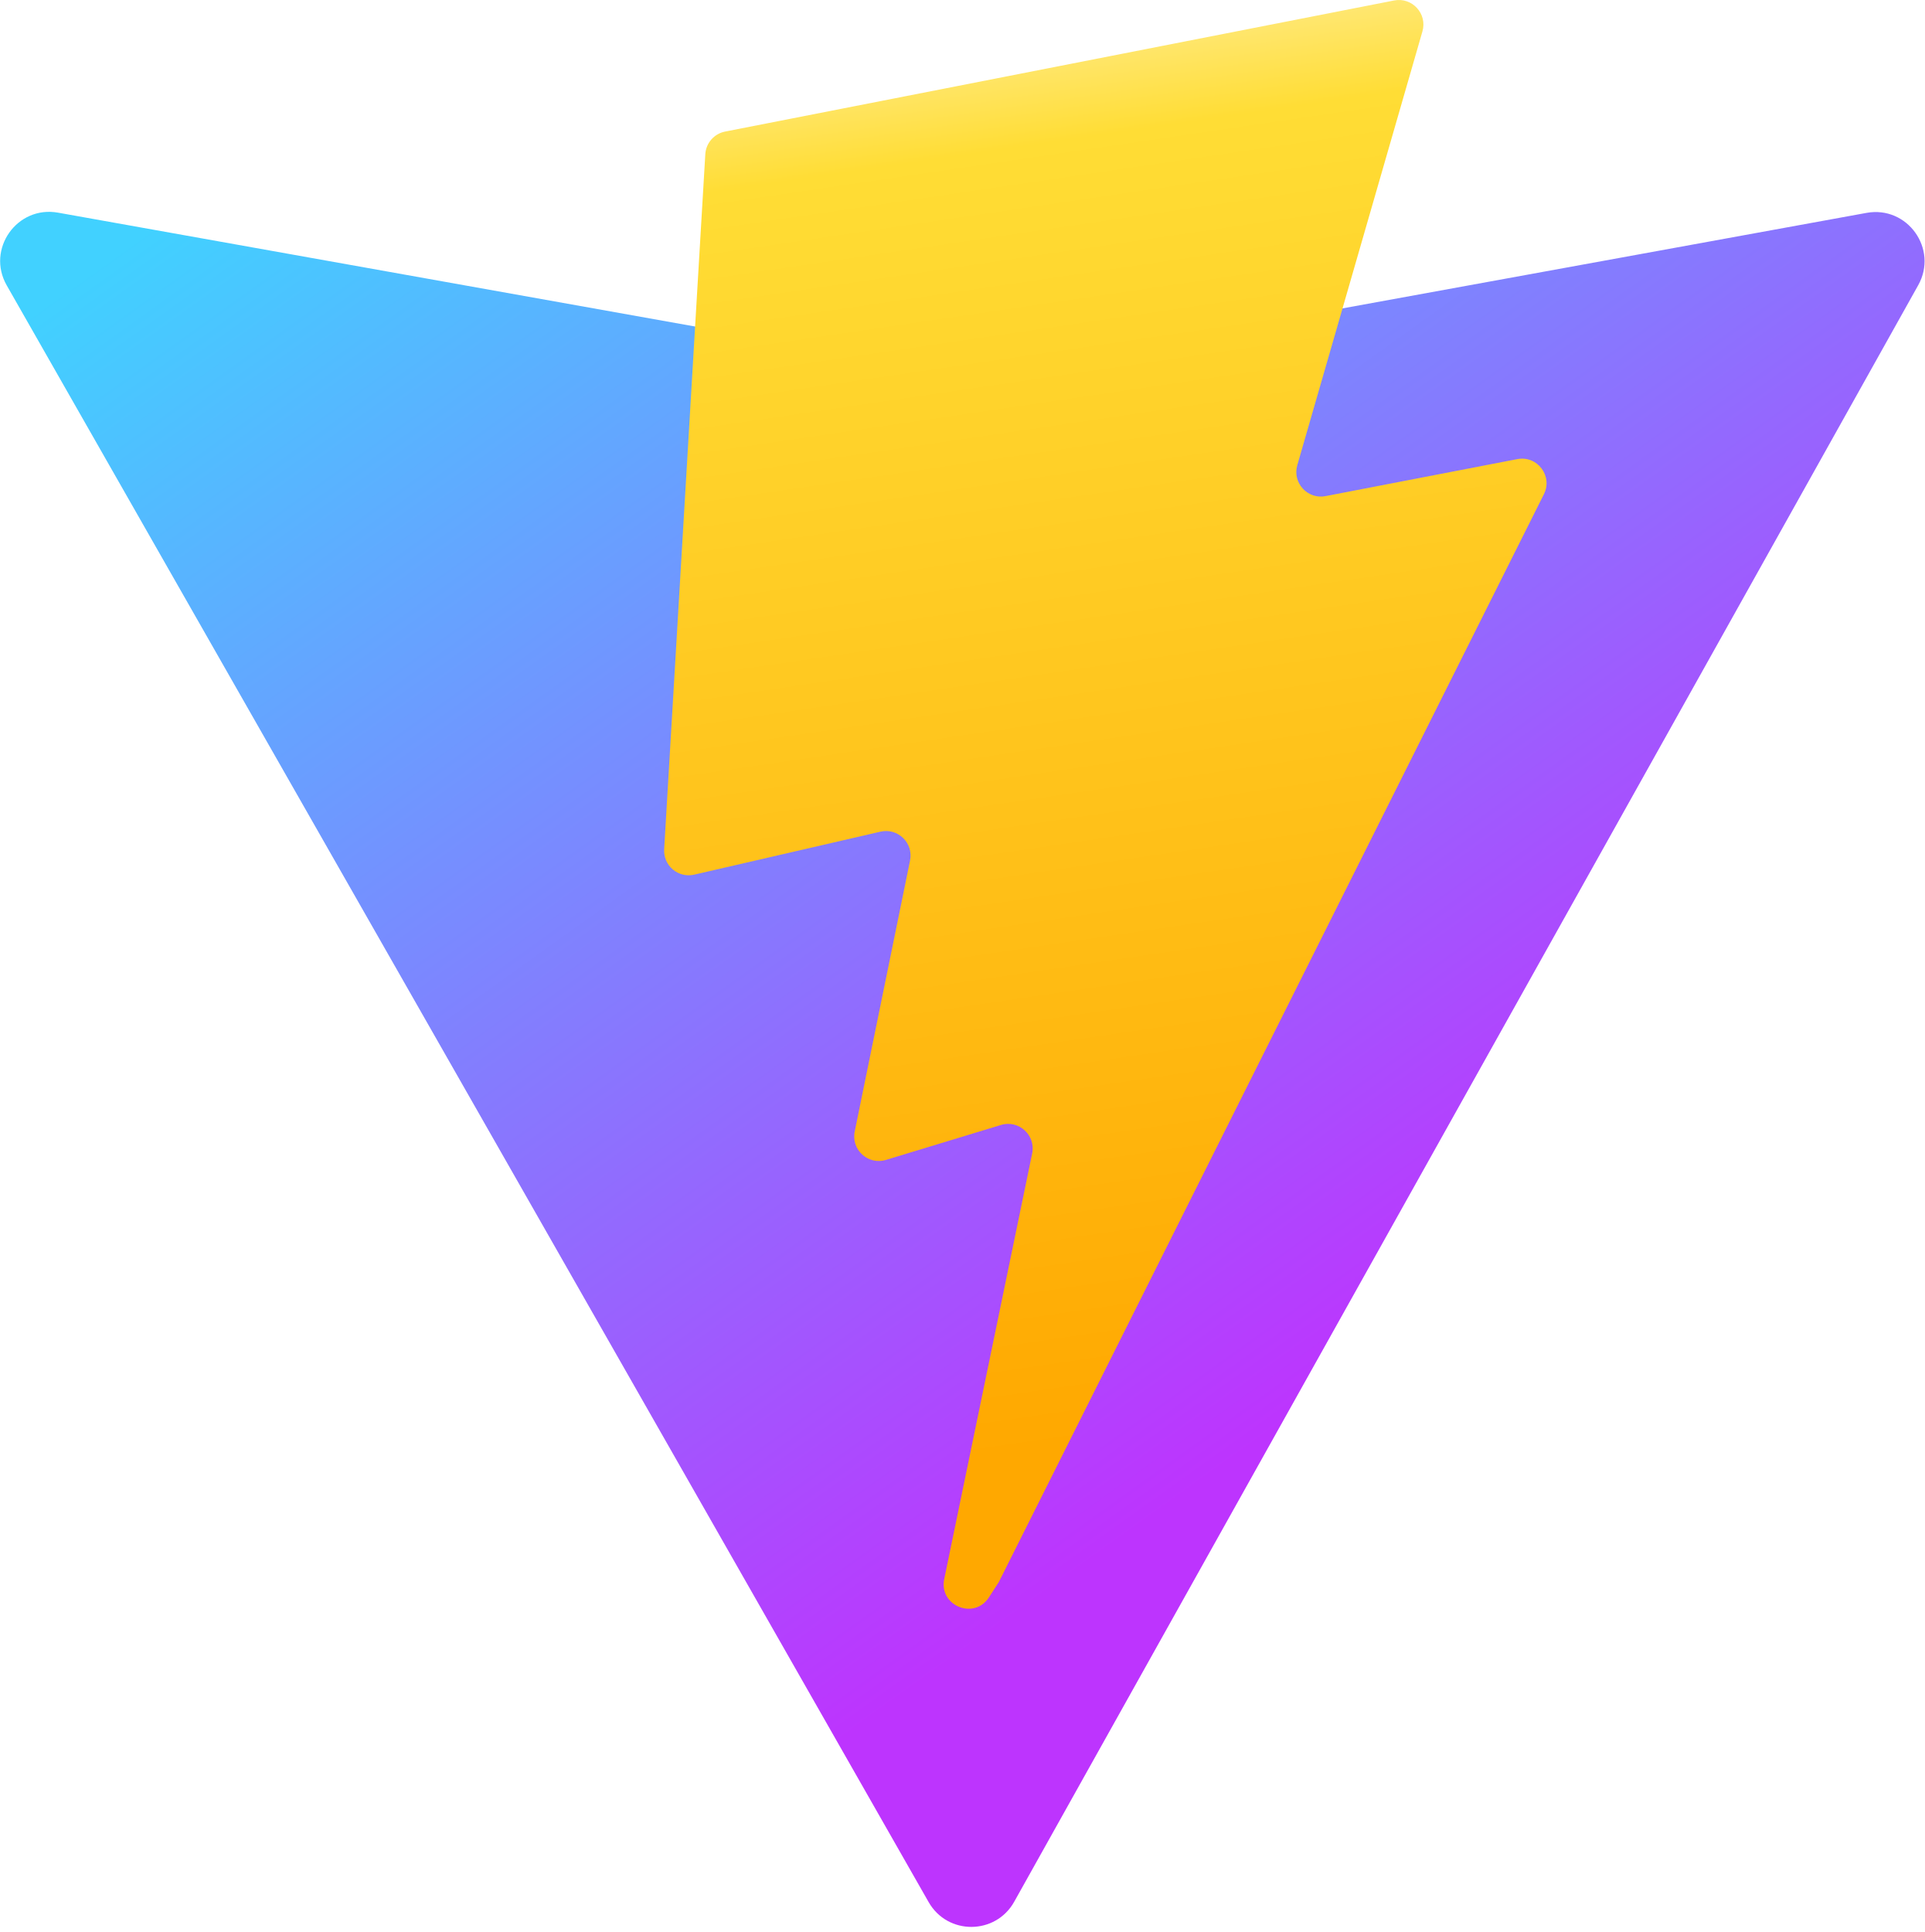
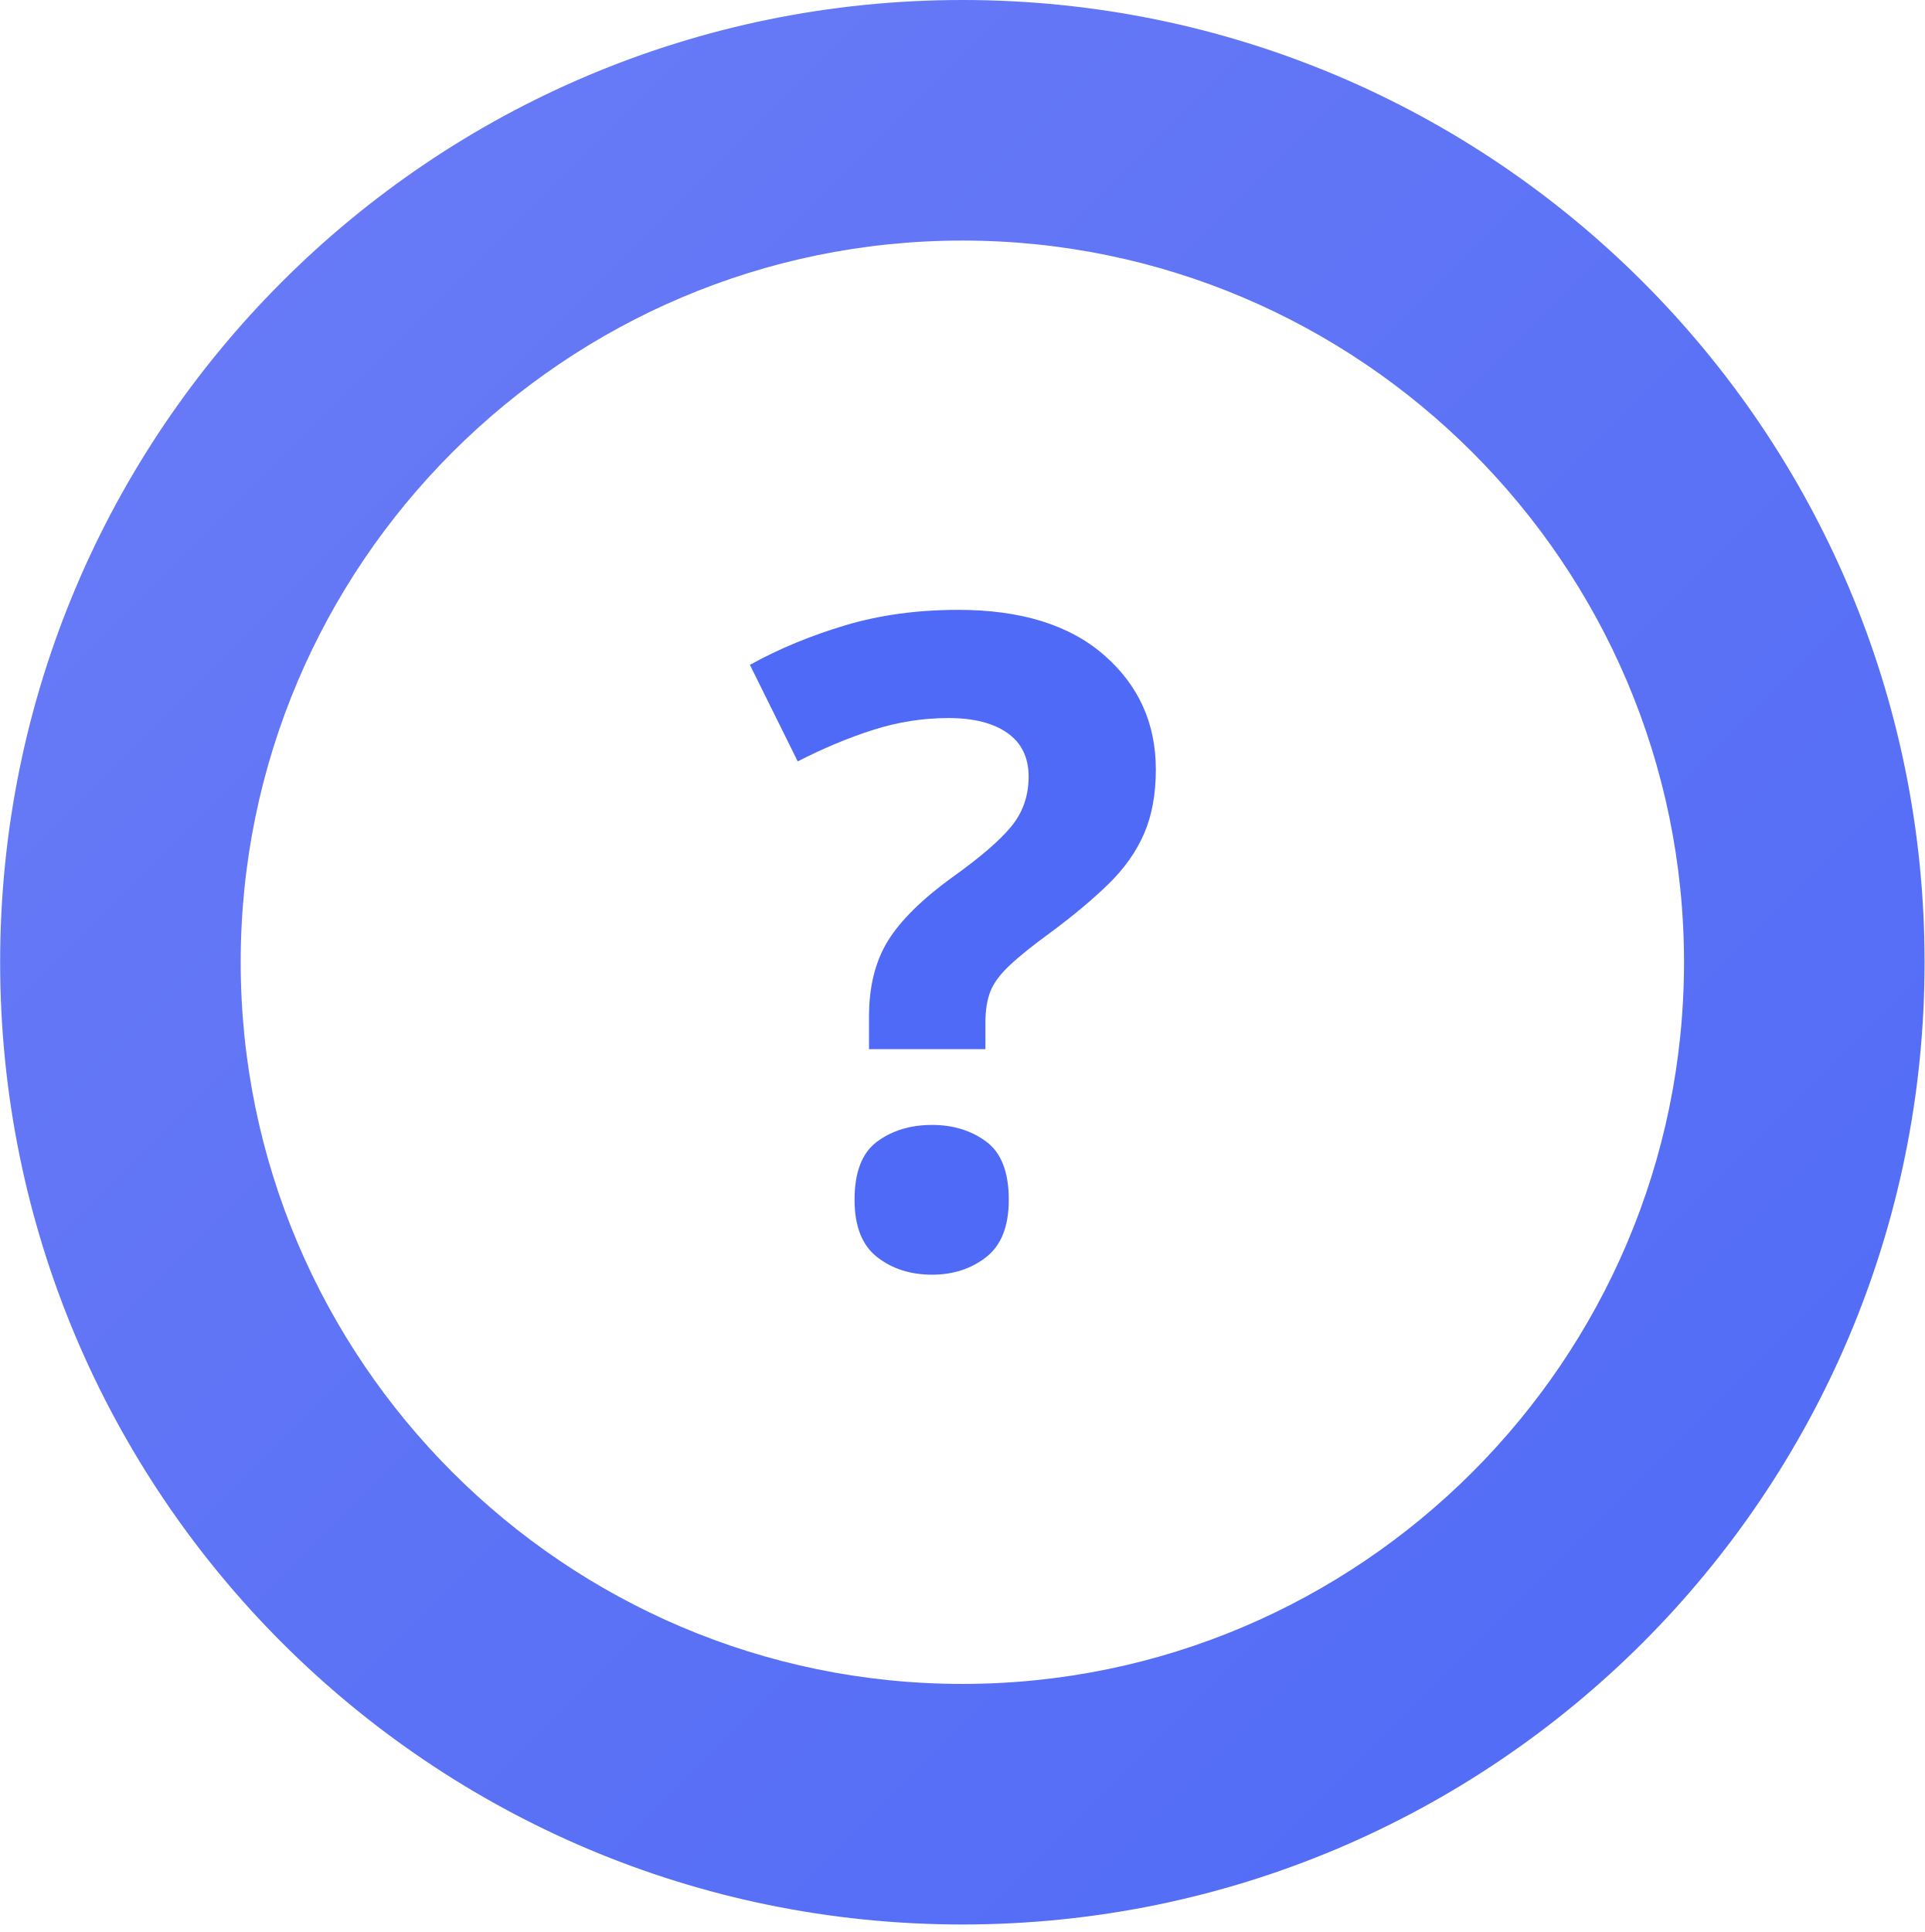
- <svg xmlns="http://www.w3.org/2000/svg" aria-hidden="true" role="img" class="iconify iconify--logos" width="31.88" height="32" preserveAspectRatio="xMidYMid meet" viewBox="0 0 256 257">
+ <svg xmlns="http://www.w3.org/2000/svg" width="31.88" height="32" preserveAspectRatio="xMidYMid meet" viewBox="0 0 256 257">
  <defs>
-     <linearGradient id="IconifyId1813088fe1fbc01fb466" x1="-.828%" x2="57.636%" y1="7.652%" y2="78.411%">
-       <stop offset="0%" stop-color="#41D1FF" />
-       <stop offset="100%" stop-color="#BD34FE" />
-     </linearGradient>
-     <linearGradient id="IconifyId1813088fe1fbc01fb467" x1="43.376%" x2="50.316%" y1="2.242%" y2="89.03%">
-       <stop offset="0%" stop-color="#FFEA83" />
-       <stop offset="8.333%" stop-color="#FFDD35" />
-       <stop offset="100%" stop-color="#FFA800" />
+     <linearGradient id="LogoGrad1" x1="0%" x2="100%" y1="0%" y2="100%">
+       <stop offset="0%" stop-color="#6B7CF6" />
+       <stop offset="100%" stop-color="#4F6AF6" />
    </linearGradient>
  </defs>
-   <path fill="url(#IconifyId1813088fe1fbc01fb466)" d="M255.153 37.938L134.897 252.976c-2.483 4.44-8.862 4.466-11.382.048L.875 37.958c-2.746-4.814 1.371-10.646 6.827-9.67l120.385 21.517a6.537 6.537 0 0 0 2.322-.004l117.867-21.483c5.438-.991 9.574 4.796 6.877 9.62Z" />
-   <path fill="url(#IconifyId1813088fe1fbc01fb467)" d="M185.432.063L96.44 17.501a3.268 3.268 0 0 0-2.634 3.014l-5.474 92.456a3.268 3.268 0 0 0 3.997 3.378l24.777-5.718c2.318-.535 4.413 1.507 3.936 3.838l-7.361 36.047c-.495 2.426 1.782 4.5 4.151 3.78l15.304-4.649c2.372-.72 4.652 1.36 4.15 3.788l-11.698 56.621c-.732 3.542 3.979 5.473 5.943 2.437l1.313-2.028l72.516-144.72c1.215-2.423-.88-5.186-3.54-4.672l-25.505 4.922c-2.396.462-4.435-1.77-3.759-4.114l16.646-57.705c.677-2.35-1.37-4.583-3.769-4.113Z" />
+   <path fill="url(#LogoGrad1)" d="M128 0C57.3 0 0 57.3 0 128c0 70.7 57.3 128 128 128 70.7 0 128-57.3 128-128C256 57.3 198.7 0 128 0zm0 224c-52.9 0-96-43.1-96-96s43.1-96 96-96 96 43.1 96 96-43.1 96-96 96z" />
+   <text x="128" y="168" text-anchor="middle" font-family="IBM Plex Sans, sans-serif" font-size="120" font-weight="600" fill="#4F6AF6">?</text>
</svg>
